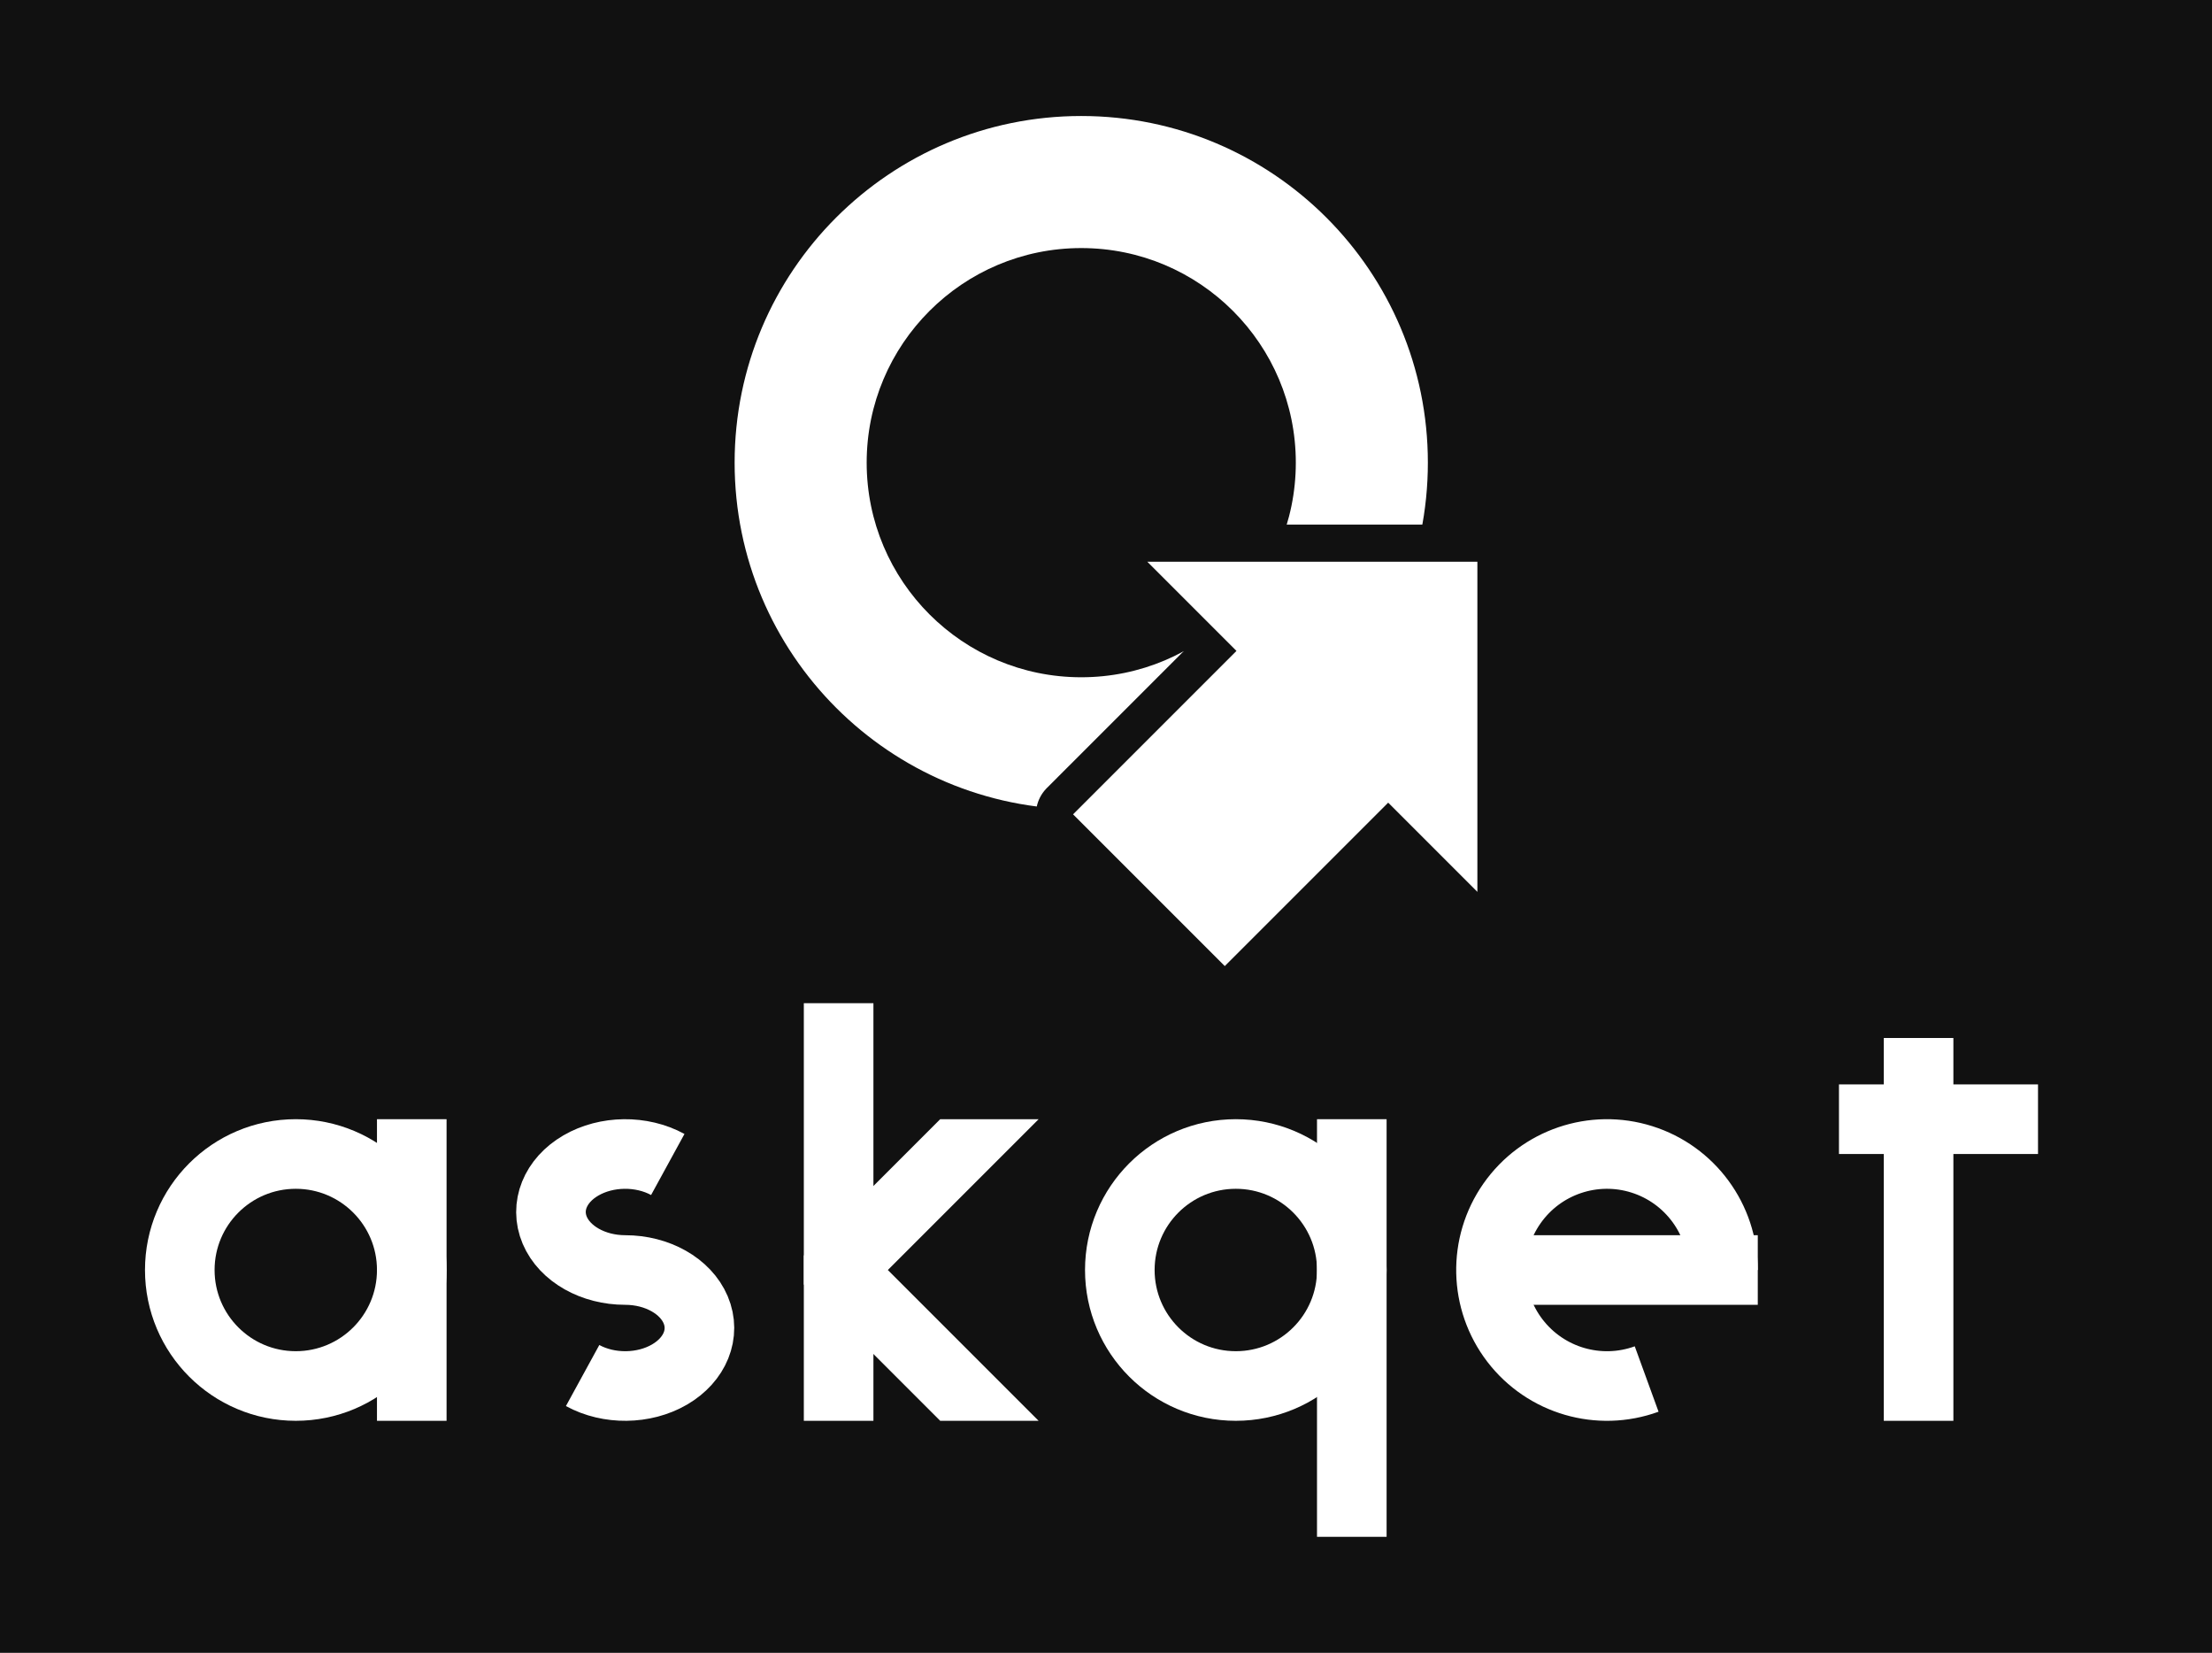
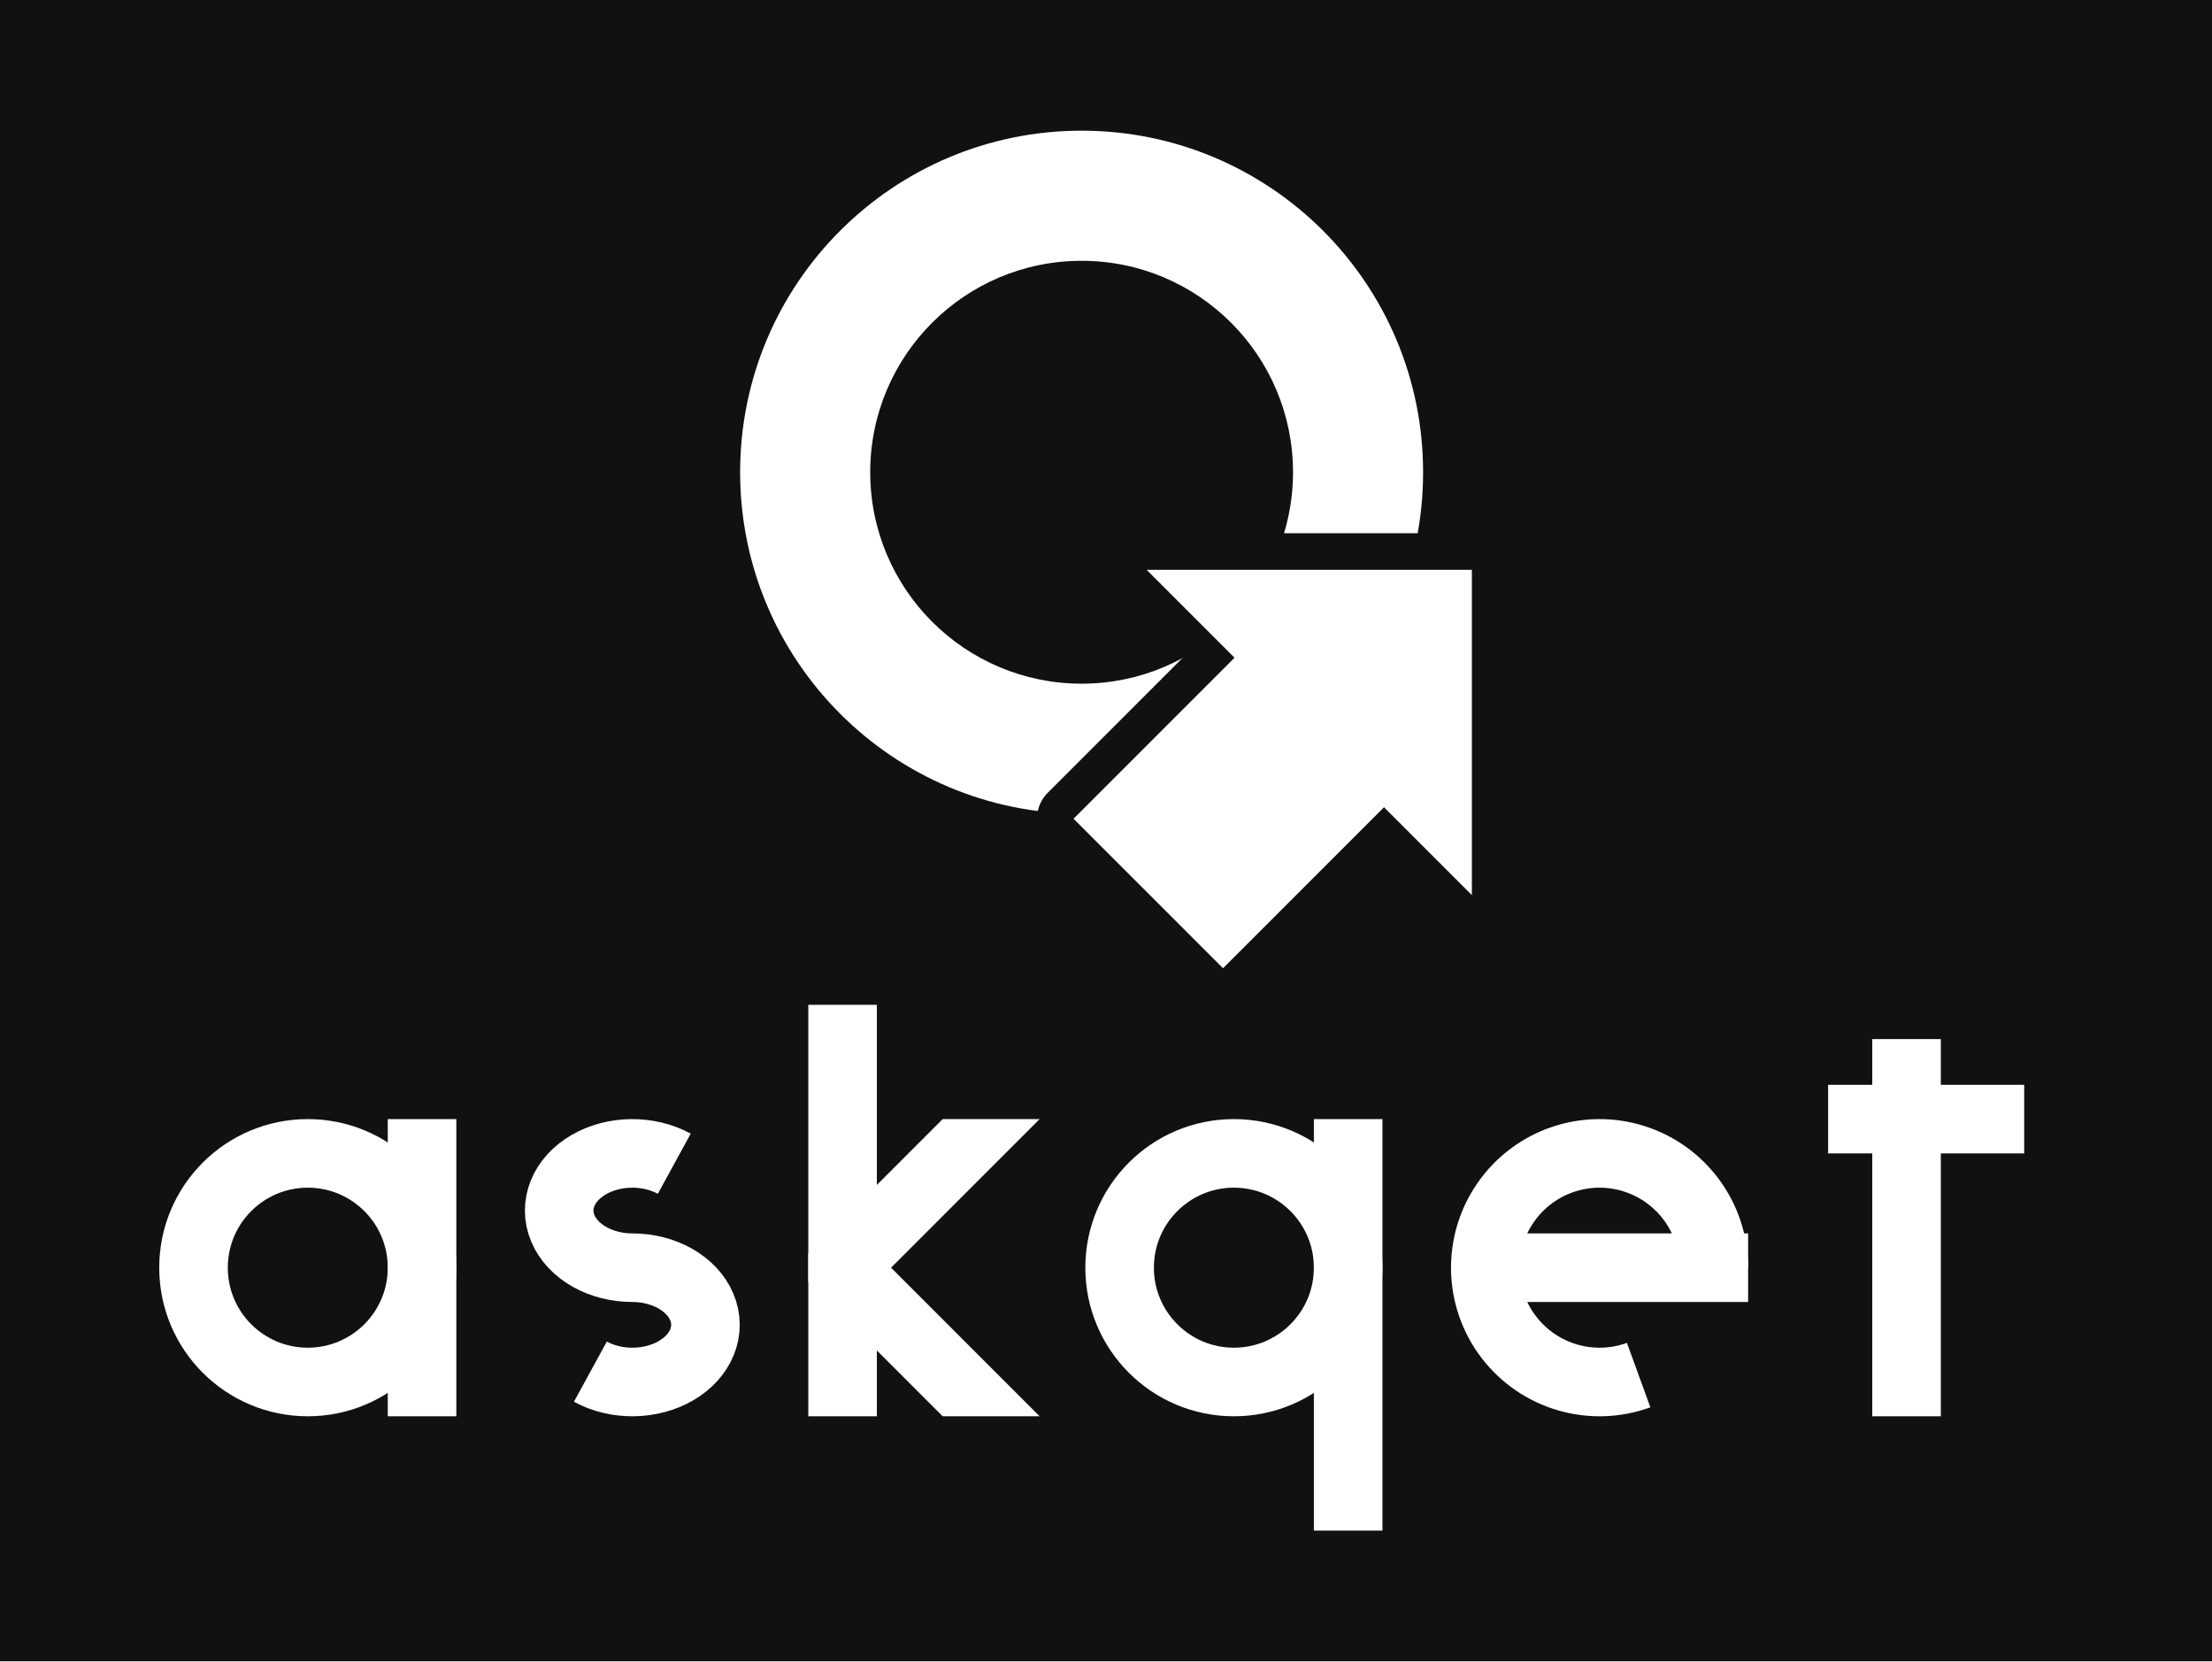
- <svg xmlns="http://www.w3.org/2000/svg" viewBox="0 0 381.405 284.956" fill="none">
-   <rect width="381.405" height="284.956" fill="#111111" />
-   <g transform="translate(20,244.956)">
+ <svg xmlns="http://www.w3.org/2000/svg" viewBox="0 0 387.141 290.692" fill="none">
+   <rect width="387.141" height="290.692" fill="#111111" />
+   <g transform="translate(22.868,247.824)">
    <g transform="translate(81.054,-244.878) scale(1.423)">
      <defs>
-         <mask id="m10010">
+         <mask id="m10008">
          <rect width="128" height="128" fill="black" />
          <circle cx="60" cy="56" r="42" fill="white" />
          <circle cx="60" cy="56" r="26" fill="black" />
          <path d="M68,68 L108,68 L108,108 L97.192,97.192 L77.393,116.991 L59.009,98.607 L78.808,78.808 Z" fill="black" stroke="black" stroke-width="9" stroke-linejoin="round" stroke-miterlimit="8" />
        </mask>
      </defs>
-       <rect width="128" height="128" fill="#FFFFFF" mask="url(#m10010)" />
+       <rect width="128" height="128" fill="#FFFFFF" mask="url(#m10008)" />
      <path d="M68,68 L108,68 L108,108 L97.192,97.192 L77.393,116.991 L59.009,98.607 L78.808,78.808 Z" fill="#FFFFFF" />
    </g>
    <g transform="translate(5,0)">
      <g fill="none" stroke="#FFFFFF" stroke-width="12" stroke-linecap="butt" stroke-linejoin="miter">
        <path d="M46,-26 A20,20 0 1 1 46,-26.003" />
        <path d="M46,-52 L46,0" />
      </g>
    </g>
    <g transform="translate(69,0)">
      <g fill="none" stroke="#FFFFFF" stroke-width="12" stroke-linecap="butt" stroke-linejoin="miter">
        <path d="M26.142,-44.192 A12.8,10 0 1 0 18.8,-26 A12.8,10 0 1 1 11.458,-7.808" />
      </g>
    </g>
    <g transform="translate(118.6,0)">
      <g fill="none" stroke="#FFFFFF" stroke-width="12" stroke-linecap="butt" stroke-linejoin="miter">
        <path d="M6,-72 L6,0" />
      </g>
      <path d="M40.485,-52 L23.515,-52 L0,-28.485 L0,-23.515 L23.515,0 L40.485,0 L14.485,-26 Z" fill="#FFFFFF" />
    </g>
    <g transform="translate(167.085,0)">
      <g fill="none" stroke="#FFFFFF" stroke-width="12" stroke-linecap="butt" stroke-linejoin="miter">
        <path d="M46,-26 A20,20 0 1 1 46,-26.003" />
        <path d="M46,-52 L46,20" />
      </g>
    </g>
    <g transform="translate(231.085,0)">
      <g fill="none" stroke="#FFFFFF" stroke-width="12" stroke-linecap="butt" stroke-linejoin="miter">
        <path d="M46,-26 A20,20 0 1 0 32.84,-7.206" />
        <path d="M6,-26 L52,-26" />
      </g>
    </g>
    <g transform="translate(291.085,0)">
      <g fill="none" stroke="#FFFFFF" stroke-width="12" stroke-linecap="butt" stroke-linejoin="miter">
        <path d="M19.728,-66 L19.728,0" />
        <path d="M6,-52 L40.32,-52" />
      </g>
    </g>
  </g>
</svg>
